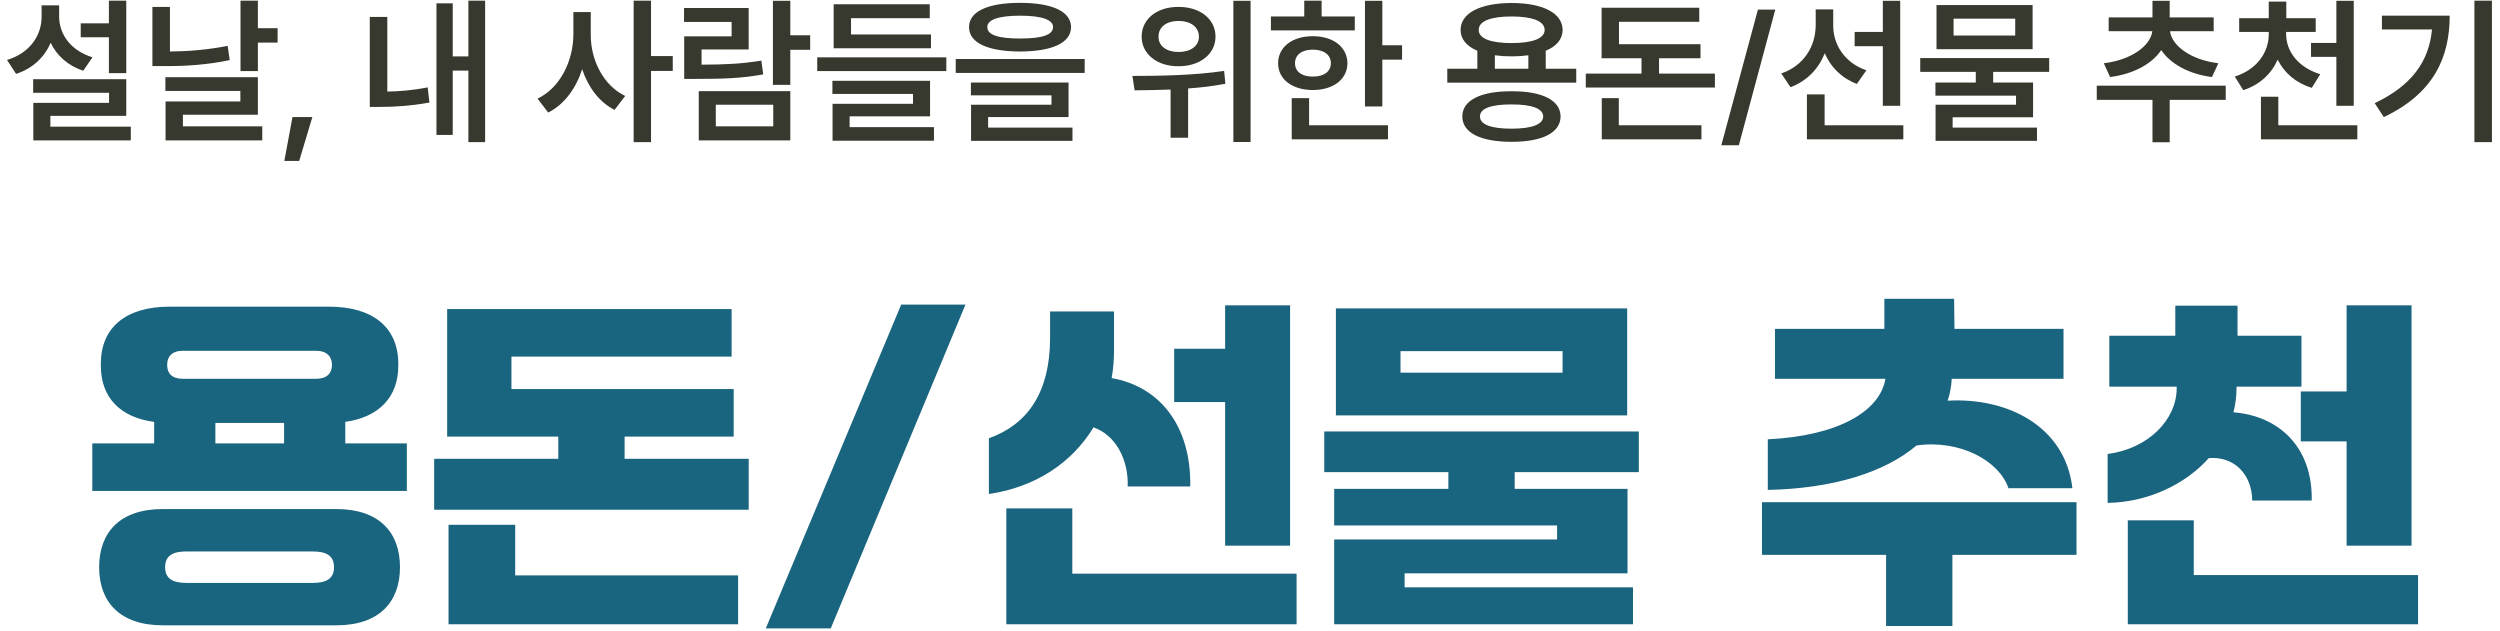
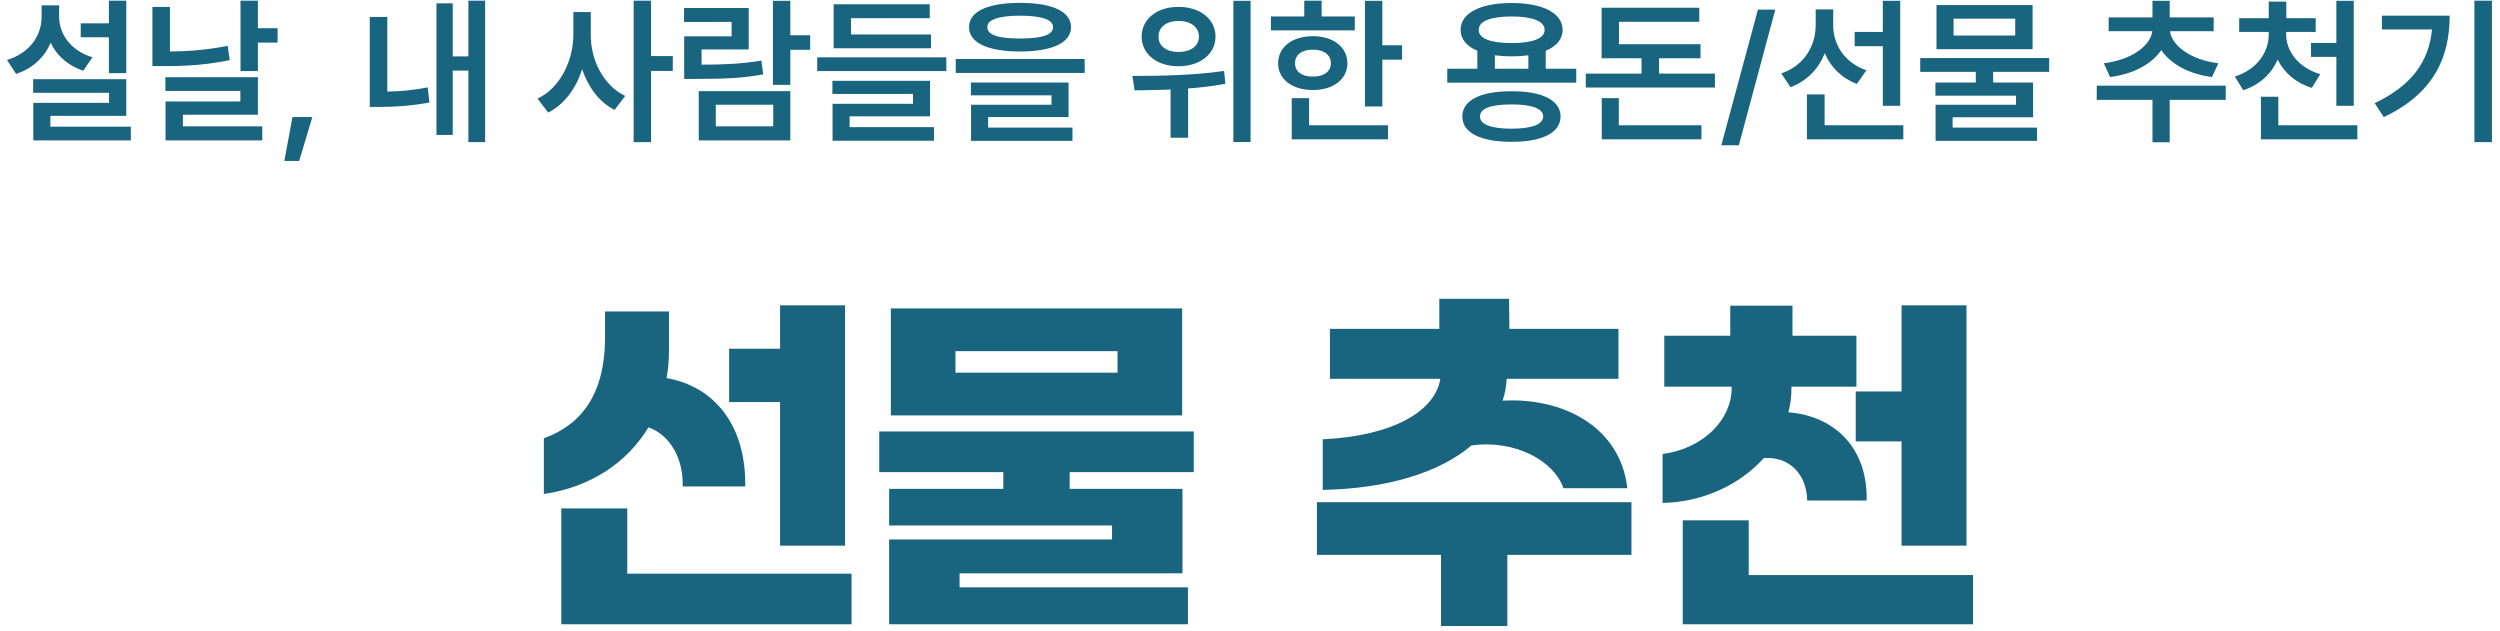
<svg xmlns="http://www.w3.org/2000/svg" width="234" height="59" viewBox="0 0 234 59" fill="none">
-   <path d="M11.819 0.062V6.844H10.193V3.489H7.556V2.186H10.193V0.062H11.819ZM11.819 7.415V10.843H4.714V11.854H12.244V13.143H3.118V9.627H10.207V8.689H3.103V7.415H11.819ZM5.535 1.556C5.535 3.182 6.604 4.734 8.655 5.364L7.791 6.624C6.355 6.141 5.315 5.21 4.744 4.002C4.158 5.357 3.074 6.404 1.506 6.917L0.657 5.613C2.781 4.969 3.894 3.343 3.894 1.556V0.501H5.535V1.556ZM24.138 0.062V2.64H25.984V3.987H24.138V6.653H22.512V0.062H24.138ZM15.906 0.647V4.822C17.583 4.808 19.385 4.668 21.311 4.295L21.502 5.628C19.304 6.082 17.283 6.199 15.364 6.185H14.265V0.647H15.906ZM24.138 7.225V10.74H17.122V11.824H24.548V13.143H15.496V9.495H22.498V8.514H15.481V7.225H24.138ZM29.236 10.96L28.005 15.062H26.614L27.375 10.96H29.236ZM45.408 0.062V13.304H43.84V6.609H42.376V12.63H40.852V0.311H42.376V5.276H43.84V0.062H45.408ZM36.252 1.585V8.572C37.395 8.55 38.648 8.455 40.032 8.177L40.193 9.598C38.406 9.92 36.897 10.008 35.491 10.008H34.612V1.585H36.252ZM55.295 3.24C55.281 5.599 56.467 8.001 58.518 8.982L57.522 10.286C56.086 9.561 55.054 8.162 54.49 6.478C53.911 8.279 52.827 9.773 51.311 10.535L50.315 9.231C52.439 8.221 53.655 5.687 53.669 3.24V1.131H55.295V3.24ZM60.935 0.062V5.247H62.971V6.639H60.935V13.304H59.309V0.062H60.935ZM73.972 0.076V3.299H75.832V4.661H73.972V7.942H72.346V0.076H73.972ZM73.972 8.528V13.143H65.403V8.528H73.972ZM66.999 9.803V11.824H72.376V9.803H66.999ZM70.076 0.75V4.632H65.666V6.053C67.915 6.045 69.453 5.972 71.262 5.672L71.438 6.961C69.46 7.327 67.747 7.386 65.124 7.386H64.04V3.401H68.479V2.054H64.026V0.75H70.076ZM88.577 5.364V6.653H76.492V5.364H88.577ZM87.141 3.226V4.515H78.03V0.398H87.024V1.702H79.656V3.226H87.141ZM87.053 7.562V10.887H79.524V11.898H87.419V13.172H77.927V9.715H85.457V8.792H77.913V7.562H87.053ZM95.476 0.267C98.494 0.267 100.237 1.072 100.251 2.537C100.237 4.017 98.494 4.808 95.476 4.822C92.459 4.808 90.701 4.017 90.701 2.537C90.701 1.072 92.459 0.267 95.476 0.267ZM95.476 1.468C93.455 1.468 92.4 1.849 92.415 2.537C92.4 3.27 93.455 3.606 95.476 3.606C97.527 3.606 98.567 3.27 98.567 2.537C98.567 1.849 97.527 1.468 95.476 1.468ZM101.526 5.525V6.829H89.456V5.525H101.526ZM100.017 7.723V10.96H92.488V11.941H100.383V13.187H90.891V9.803H98.42V8.924H90.876V7.723H100.017ZM110.3 0.647C112.307 0.633 113.772 1.775 113.772 3.431C113.772 5.057 112.307 6.214 110.3 6.199C108.308 6.214 106.858 5.057 106.858 3.431C106.858 1.775 108.308 0.633 110.3 0.647ZM110.3 1.966C109.216 1.951 108.425 2.522 108.44 3.431C108.425 4.324 109.216 4.866 110.3 4.866C111.428 4.866 112.219 4.324 112.219 3.431C112.219 2.522 111.428 1.951 110.3 1.966ZM117.053 0.076V13.289H115.442V0.076H117.053ZM105.994 7.107C108.381 7.107 111.721 7.063 114.578 6.639L114.695 7.84C113.552 8.06 112.366 8.199 111.208 8.279V12.894H109.568V8.382C108.345 8.433 107.195 8.44 106.199 8.455L105.994 7.107ZM129.387 0.076V4.236H131.233V5.584H129.387V9.964H127.761V0.076H129.387ZM126.809 1.541V2.845H118.958V1.541H122.078V0.062H123.704V1.541H126.809ZM122.883 3.387C124.788 3.387 126.106 4.397 126.121 5.921C126.106 7.43 124.788 8.426 122.883 8.426C120.964 8.426 119.631 7.43 119.631 5.921C119.631 4.397 120.964 3.387 122.883 3.387ZM122.883 4.646C121.873 4.646 121.213 5.115 121.213 5.921C121.213 6.712 121.873 7.181 122.883 7.166C123.894 7.181 124.568 6.712 124.568 5.921C124.568 5.115 123.894 4.646 122.883 4.646ZM129.915 11.722V13.04H120.906V9.188H122.532V11.722H129.915ZM147.537 6.434V7.737H135.466V6.434H138.279V4.749C137.283 4.332 136.711 3.665 136.711 2.801C136.711 1.219 138.572 0.281 141.487 0.281C144.402 0.281 146.248 1.219 146.262 2.801C146.255 3.672 145.684 4.339 144.68 4.749V6.434H147.537ZM141.487 8.543C144.343 8.528 146.057 9.378 146.072 10.901C146.057 12.44 144.343 13.274 141.487 13.274C138.601 13.274 136.873 12.44 136.873 10.901C136.873 9.378 138.601 8.528 141.487 8.543ZM141.487 9.773C139.553 9.773 138.513 10.154 138.528 10.901C138.513 11.648 139.553 12.044 141.487 12.044C143.376 12.044 144.431 11.648 144.446 10.901C144.431 10.154 143.376 9.773 141.487 9.773ZM141.487 1.541C139.524 1.541 138.396 1.98 138.411 2.801C138.396 3.606 139.524 4.031 141.487 4.031C143.435 4.031 144.578 3.606 144.578 2.801C144.578 1.98 143.435 1.541 141.487 1.541ZM139.919 6.434H143.054V5.174C142.578 5.24 142.051 5.276 141.487 5.276C140.923 5.276 140.396 5.24 139.919 5.174V6.434ZM160.515 6.888V8.191H148.43V6.888H153.645V5.452H149.91V0.721H159.05V2.039H151.536V4.134H159.167V5.452H155.286V6.888H160.515ZM159.255 11.722V13.04H149.924V9.188H151.521V11.722H159.255ZM166.169 0.896L162.756 13.597H161.116L164.543 0.896H166.169ZM171.589 2.405C171.589 4.163 172.644 5.877 174.695 6.58L173.801 7.854C172.373 7.312 171.348 6.28 170.798 4.983C170.22 6.434 169.143 7.583 167.59 8.162L166.726 6.873C168.85 6.155 169.934 4.324 169.949 2.391V0.882H171.589V2.405ZM177.859 0.076V9.905H176.233V4.324H173.596V2.991H176.233V0.076H177.859ZM178.152 11.722V13.04H169.128V8.836H170.784V11.722H178.152ZM191.804 5.438V6.727H186.56V7.723H190.295V10.975H182.766V11.941H190.662V13.187H181.169V9.803H188.699V8.953H181.155V7.723H184.934V6.727H179.734V5.438H191.804ZM190.251 0.472V4.603H181.257V0.472H190.251ZM182.854 1.746V3.328H188.625V1.746H182.854ZM208.328 8.016V9.349H203.083V13.318H201.472V9.349H196.257V8.016H208.328ZM207.2 1.629V2.918H203.113C203.267 4.229 204.988 5.599 207.639 5.921L207.039 7.21C204.849 6.932 203.149 5.965 202.292 4.69C201.421 5.979 199.707 6.932 197.502 7.21L196.917 5.921C199.561 5.599 201.296 4.251 201.458 2.918H197.371V1.629H201.472V0.076H203.083V1.629H207.2ZM213.982 3.196C213.982 4.778 215.081 6.302 217.175 6.946L216.384 8.221C214.883 7.767 213.799 6.807 213.191 5.584C212.605 6.902 211.514 7.942 209.968 8.44L209.177 7.166C211.257 6.507 212.356 4.896 212.356 3.196V2.991H209.587V1.702H212.356V0.149H213.997V1.702H216.75V2.991H213.982V3.196ZM220.31 0.076V9.905H218.684V5.32H216.311V4.017H218.684V0.076H220.31ZM220.647 11.722V13.04H211.624V9.056H213.25V11.722H220.647ZM233.245 0.062V13.304H231.604V0.062H233.245ZM229.29 1.468C229.29 5.408 227.766 8.763 223.123 10.96L222.273 9.656C225.737 8.008 227.349 5.767 227.634 2.757H222.947V1.468H229.29Z" fill="#37392E" />
-   <path d="M32.319 39.488V41.504H38.079V45.952H8.639V41.504H14.431V39.488C11.231 39.072 9.439 37.184 9.439 34.24V34.048C9.439 30.656 11.775 28.704 15.871 28.704H30.815C34.911 28.704 37.279 30.656 37.279 34.048V34.24C37.279 37.152 35.487 39.04 32.319 39.488ZM15.647 34.144V34.176C15.647 34.944 16.095 35.456 17.119 35.456H29.567C30.591 35.456 31.071 34.944 31.071 34.176V34.144C31.071 33.376 30.591 32.832 29.567 32.832H17.119C16.095 32.832 15.647 33.376 15.647 34.144ZM26.591 39.584H20.159V41.504H26.591V39.584ZM15.231 47.648H31.487C35.519 47.648 37.439 49.856 37.439 53.088C37.439 56.32 35.519 58.528 31.487 58.528H15.231C11.199 58.528 9.279 56.32 9.279 53.088C9.279 49.856 11.199 47.648 15.231 47.648ZM17.439 54.56H29.279C30.527 54.56 31.263 54.176 31.263 53.088C31.263 52 30.527 51.616 29.279 51.616H17.439C16.191 51.616 15.455 52 15.455 53.088C15.455 54.176 16.191 54.56 17.439 54.56ZM58.463 40.864V42.944H70.079V47.712H40.639V42.944H52.255V40.864H41.855V28.928H68.479V33.376H47.871V36.416H68.671V40.864H58.463ZM41.983 49.12H48.223V53.856H69.087V58.432H41.983V49.12ZM77.759 58.816H71.679L84.351 28.512H90.367L77.759 58.816ZM120.752 51.072H114.672V37.632H109.904V32.64H114.672V28.576H120.752V51.072ZM102.352 40C100.336 43.328 96.912 45.6 92.56 46.24V41.024C96.208 39.712 98.256 36.736 98.288 31.712V29.152H104.272V32.736C104.272 33.664 104.208 34.528 104.048 35.392C108.528 36.16 111.504 39.84 111.408 45.536H105.552C105.648 43.008 104.4 40.704 102.352 40ZM100.368 47.584V53.696H121.36V58.432H94.192V47.584H100.368ZM125.04 28.864H152.304V38.88H125.04V28.864ZM131.088 34.88H146.256V32.864H131.088V34.88ZM153.392 40.384V44.192H141.776V45.76H152.336V53.664H131.472V54.976H152.848V58.432H124.88V50.496H145.744V49.184H124.88V45.76H135.568V44.192H123.952V40.384H153.392ZM193.977 45.696H187.993C187.129 43.136 183.449 41.12 179.385 41.696C176.441 44.192 171.641 45.728 165.465 45.856V41.12C172.153 40.8 175.993 38.432 176.473 35.456H166.137V30.784H176.377V27.968H182.905L182.937 30.784H193.145V35.456H182.681C182.649 36.16 182.521 36.864 182.297 37.504C187.865 37.184 193.305 39.872 193.977 45.696ZM164.921 47.008H194.361V51.936H182.745V58.592H176.537V51.936H164.921V47.008ZM215.353 41.312V36.64H219.641V28.576H225.721V51.072H219.641V41.312H215.353ZM206.745 42.88C204.505 45.376 201.017 47.008 197.273 47.072V42.496C201.145 41.984 203.737 39.232 203.737 36.352V36.192H197.433V31.424H203.609V28.608H209.433V31.424H215.417V36.192H209.337V36.352C209.337 37.12 209.241 37.856 209.049 38.592C213.209 38.912 216.473 41.76 216.377 46.848H210.809C210.777 44.416 209.145 42.688 206.745 42.88ZM205.337 48.704V53.824H226.329V58.432H199.161V48.704H205.337Z" fill="#19647E" />
+   <path d="M11.819 0.062V6.844H10.193V3.489H7.556V2.186H10.193V0.062H11.819ZM11.819 7.415V10.843H4.714V11.854H12.244V13.143H3.118V9.627H10.207V8.689H3.103V7.415H11.819ZM5.535 1.556C5.535 3.182 6.604 4.734 8.655 5.364L7.791 6.624C6.355 6.141 5.315 5.21 4.744 4.002C4.158 5.357 3.074 6.404 1.506 6.917L0.657 5.613C2.781 4.969 3.894 3.343 3.894 1.556V0.501H5.535V1.556ZM24.138 0.062V2.64H25.984V3.987H24.138V6.653H22.512V0.062H24.138ZM15.906 0.647V4.822C17.583 4.808 19.385 4.668 21.311 4.295L21.502 5.628C19.304 6.082 17.283 6.199 15.364 6.185H14.265V0.647H15.906ZM24.138 7.225V10.74H17.122V11.824H24.548V13.143H15.496V9.495H22.498V8.514H15.481V7.225H24.138ZM29.236 10.96L28.005 15.062H26.614L27.375 10.96H29.236ZM45.408 0.062V13.304H43.84V6.609H42.376V12.63H40.852V0.311H42.376V5.276H43.84V0.062H45.408ZM36.252 1.585V8.572C37.395 8.55 38.648 8.455 40.032 8.177L40.193 9.598C38.406 9.92 36.897 10.008 35.491 10.008H34.612V1.585H36.252ZM55.295 3.24C55.281 5.599 56.467 8.001 58.518 8.982L57.522 10.286C56.086 9.561 55.054 8.162 54.49 6.478C53.911 8.279 52.827 9.773 51.311 10.535L50.315 9.231C52.439 8.221 53.655 5.687 53.669 3.24V1.131H55.295V3.24ZM60.935 0.062V5.247H62.971V6.639H60.935V13.304H59.309V0.062H60.935ZM73.972 0.076V3.299H75.832V4.661H73.972V7.942H72.346V0.076H73.972ZM73.972 8.528V13.143H65.403V8.528H73.972ZM66.999 9.803V11.824H72.376V9.803H66.999ZM70.076 0.75V4.632H65.666V6.053C67.915 6.045 69.453 5.972 71.262 5.672L71.438 6.961C69.46 7.327 67.747 7.386 65.124 7.386H64.04V3.401H68.479V2.054H64.026V0.75H70.076ZM88.577 5.364V6.653H76.492V5.364H88.577ZM87.141 3.226V4.515H78.03V0.398H87.024V1.702H79.656V3.226H87.141ZM87.053 7.562V10.887H79.524V11.898H87.419V13.172H77.927V9.715H85.457V8.792H77.913V7.562H87.053ZM95.476 0.267C98.494 0.267 100.237 1.072 100.251 2.537C100.237 4.017 98.494 4.808 95.476 4.822C92.459 4.808 90.701 4.017 90.701 2.537C90.701 1.072 92.459 0.267 95.476 0.267ZM95.476 1.468C93.455 1.468 92.4 1.849 92.415 2.537C92.4 3.27 93.455 3.606 95.476 3.606C97.527 3.606 98.567 3.27 98.567 2.537C98.567 1.849 97.527 1.468 95.476 1.468ZM101.526 5.525V6.829H89.456V5.525H101.526ZM100.017 7.723V10.96H92.488V11.941H100.383V13.187H90.891V9.803H98.42V8.924H90.876V7.723H100.017ZM110.3 0.647C112.307 0.633 113.772 1.775 113.772 3.431C113.772 5.057 112.307 6.214 110.3 6.199C108.308 6.214 106.858 5.057 106.858 3.431C106.858 1.775 108.308 0.633 110.3 0.647ZM110.3 1.966C109.216 1.951 108.425 2.522 108.44 3.431C108.425 4.324 109.216 4.866 110.3 4.866C111.428 4.866 112.219 4.324 112.219 3.431C112.219 2.522 111.428 1.951 110.3 1.966ZM117.053 0.076V13.289H115.442V0.076H117.053ZM105.994 7.107C108.381 7.107 111.721 7.063 114.578 6.639L114.695 7.84C113.552 8.06 112.366 8.199 111.208 8.279V12.894H109.568V8.382C108.345 8.433 107.195 8.44 106.199 8.455L105.994 7.107ZM129.387 0.076V4.236H131.233V5.584H129.387V9.964H127.761V0.076H129.387ZM126.809 1.541V2.845H118.958V1.541H122.078V0.062H123.704V1.541H126.809ZM122.883 3.387C124.788 3.387 126.106 4.397 126.121 5.921C126.106 7.43 124.788 8.426 122.883 8.426C120.964 8.426 119.631 7.43 119.631 5.921C119.631 4.397 120.964 3.387 122.883 3.387ZM122.883 4.646C121.873 4.646 121.213 5.115 121.213 5.921C121.213 6.712 121.873 7.181 122.883 7.166C123.894 7.181 124.568 6.712 124.568 5.921C124.568 5.115 123.894 4.646 122.883 4.646ZM129.915 11.722V13.04H120.906V9.188H122.532V11.722H129.915ZM147.537 6.434V7.737H135.466V6.434H138.279V4.749C137.283 4.332 136.711 3.665 136.711 2.801C136.711 1.219 138.572 0.281 141.487 0.281C144.402 0.281 146.248 1.219 146.262 2.801C146.255 3.672 145.684 4.339 144.68 4.749V6.434H147.537ZM141.487 8.543C144.343 8.528 146.057 9.378 146.072 10.901C146.057 12.44 144.343 13.274 141.487 13.274C138.601 13.274 136.873 12.44 136.873 10.901C136.873 9.378 138.601 8.528 141.487 8.543ZM141.487 9.773C139.553 9.773 138.513 10.154 138.528 10.901C138.513 11.648 139.553 12.044 141.487 12.044C143.376 12.044 144.431 11.648 144.446 10.901C144.431 10.154 143.376 9.773 141.487 9.773ZM141.487 1.541C139.524 1.541 138.396 1.98 138.411 2.801C138.396 3.606 139.524 4.031 141.487 4.031C143.435 4.031 144.578 3.606 144.578 2.801C144.578 1.98 143.435 1.541 141.487 1.541ZM139.919 6.434H143.054V5.174C142.578 5.24 142.051 5.276 141.487 5.276C140.923 5.276 140.396 5.24 139.919 5.174V6.434ZM160.515 6.888V8.191H148.43V6.888H153.645V5.452H149.91V0.721H159.05V2.039H151.536V4.134H159.167V5.452H155.286V6.888H160.515ZM159.255 11.722V13.04H149.924V9.188H151.521V11.722H159.255ZM166.169 0.896L162.756 13.597H161.116L164.543 0.896H166.169ZM171.589 2.405C171.589 4.163 172.644 5.877 174.695 6.58L173.801 7.854C172.373 7.312 171.348 6.28 170.798 4.983C170.22 6.434 169.143 7.583 167.59 8.162L166.726 6.873C168.85 6.155 169.934 4.324 169.949 2.391V0.882H171.589V2.405ZM177.859 0.076V9.905H176.233V4.324H173.596V2.991H176.233V0.076H177.859ZM178.152 11.722V13.04H169.128V8.836H170.784V11.722H178.152ZM191.804 5.438V6.727H186.56V7.723H190.295V10.975H182.766V11.941H190.662V13.187H181.169V9.803H188.699V8.953H181.155V7.723H184.934V6.727H179.734V5.438H191.804ZM190.251 0.472V4.603H181.257V0.472H190.251ZM182.854 1.746V3.328H188.625V1.746H182.854ZM208.328 8.016V9.349H203.083V13.318H201.472V9.349H196.257V8.016H208.328ZM207.2 1.629V2.918H203.113C203.267 4.229 204.988 5.599 207.639 5.921L207.039 7.21C204.849 6.932 203.149 5.965 202.292 4.69C201.421 5.979 199.707 6.932 197.502 7.21L196.917 5.921C199.561 5.599 201.296 4.251 201.458 2.918H197.371V1.629H201.472V0.076H203.083V1.629H207.2ZM213.982 3.196C213.982 4.778 215.081 6.302 217.175 6.946L216.384 8.221C214.883 7.767 213.799 6.807 213.191 5.584C212.605 6.902 211.514 7.942 209.968 8.44L209.177 7.166C211.257 6.507 212.356 4.896 212.356 3.196V2.991H209.587V1.702H212.356V0.149H213.997V1.702H216.75V2.991H213.982V3.196ZM220.31 0.076V9.905H218.684V5.32H216.311V4.017H218.684V0.076H220.31ZM220.647 11.722V13.04H211.624V9.056H213.25V11.722H220.647ZM233.245 0.062V13.304H231.604V0.062H233.245ZM229.29 1.468C229.29 5.408 227.766 8.763 223.123 10.96L222.273 9.656C225.737 8.008 227.349 5.767 227.634 2.757H222.947V1.468H229.29ZM79.096 51.072H73.016V37.632H68.248V32.64H73.016V28.576H79.096V51.072ZM60.696 40C58.68 43.328 55.256 45.6 50.904 46.24V41.024C54.552 39.712 56.6 36.736 56.632 31.712V29.152H62.616V32.736C62.616 33.664 62.552 34.528 62.392 35.392C66.872 36.16 69.848 39.84 69.752 45.536H63.896C63.992 43.008 62.744 40.704 60.696 40ZM58.712 47.584V53.696H79.704V58.432H52.536V47.584H58.712ZM83.384 28.864H110.648V38.88H83.384V28.864ZM89.432 34.88H104.6V32.864H89.432V34.88ZM111.736 40.384V44.192H100.12V45.76H110.68V53.664H89.816V54.976H111.192V58.432H83.224V50.496H104.088V49.184H83.224V45.76H93.912V44.192H82.296V40.384H111.736ZM152.32 45.696H146.336C145.472 43.136 141.792 41.12 137.728 41.696C134.784 44.192 129.984 45.728 123.808 45.856V41.12C130.496 40.8 134.336 38.432 134.816 35.456H124.48V30.784H134.72V27.968H141.248L141.28 30.784H151.488V35.456H141.024C140.992 36.16 140.864 36.864 140.64 37.504C146.208 37.184 151.648 39.872 152.32 45.696ZM123.264 47.008H152.704V51.936H141.088V58.592H134.88V51.936H123.264V47.008ZM173.696 41.312V36.64H177.984V28.576H184.064V51.072H177.984V41.312H173.696ZM165.088 42.88C162.848 45.376 159.36 47.008 155.616 47.072V42.496C159.488 41.984 162.08 39.232 162.08 36.352V36.192H155.776V31.424H161.952V28.608H167.776V31.424H173.76V36.192H167.68V36.352C167.68 37.12 167.584 37.856 167.392 38.592C171.552 38.912 174.816 41.76 174.72 46.848H169.152C169.12 44.416 167.488 42.688 165.088 42.88ZM163.68 48.704V53.824H184.672V58.432H157.504V48.704H163.68Z" fill="#19647E" />
</svg>
